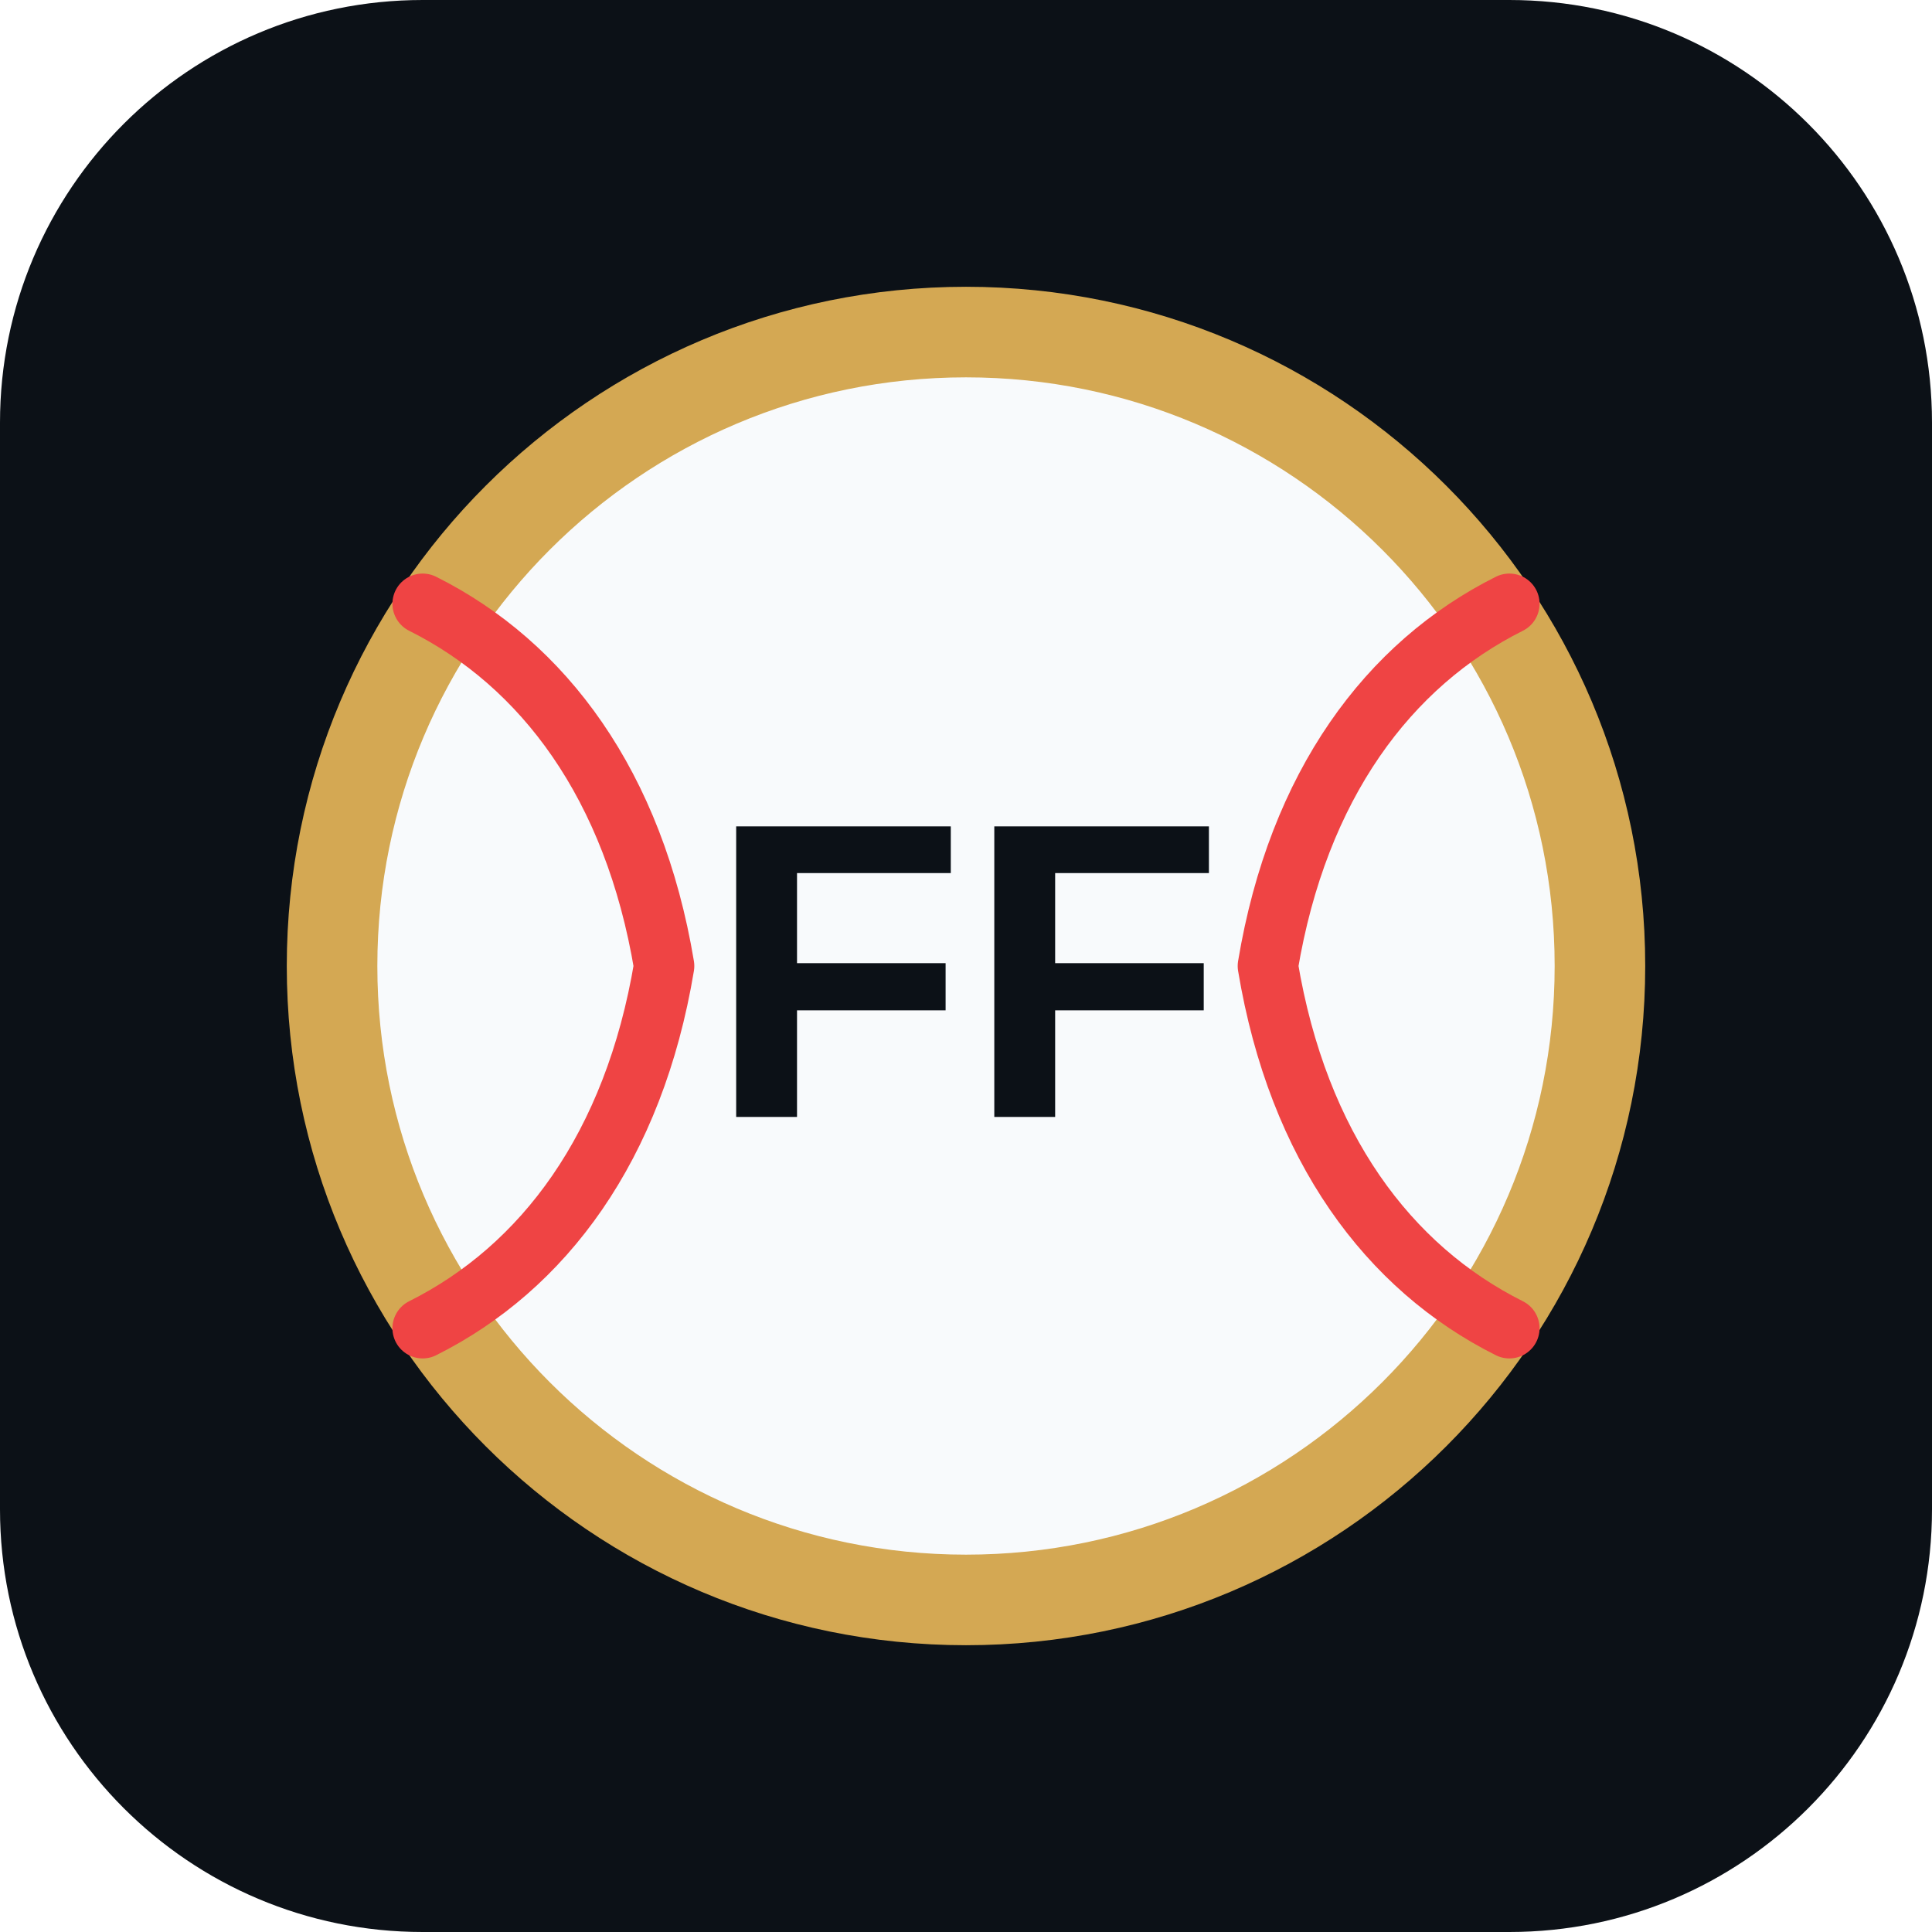
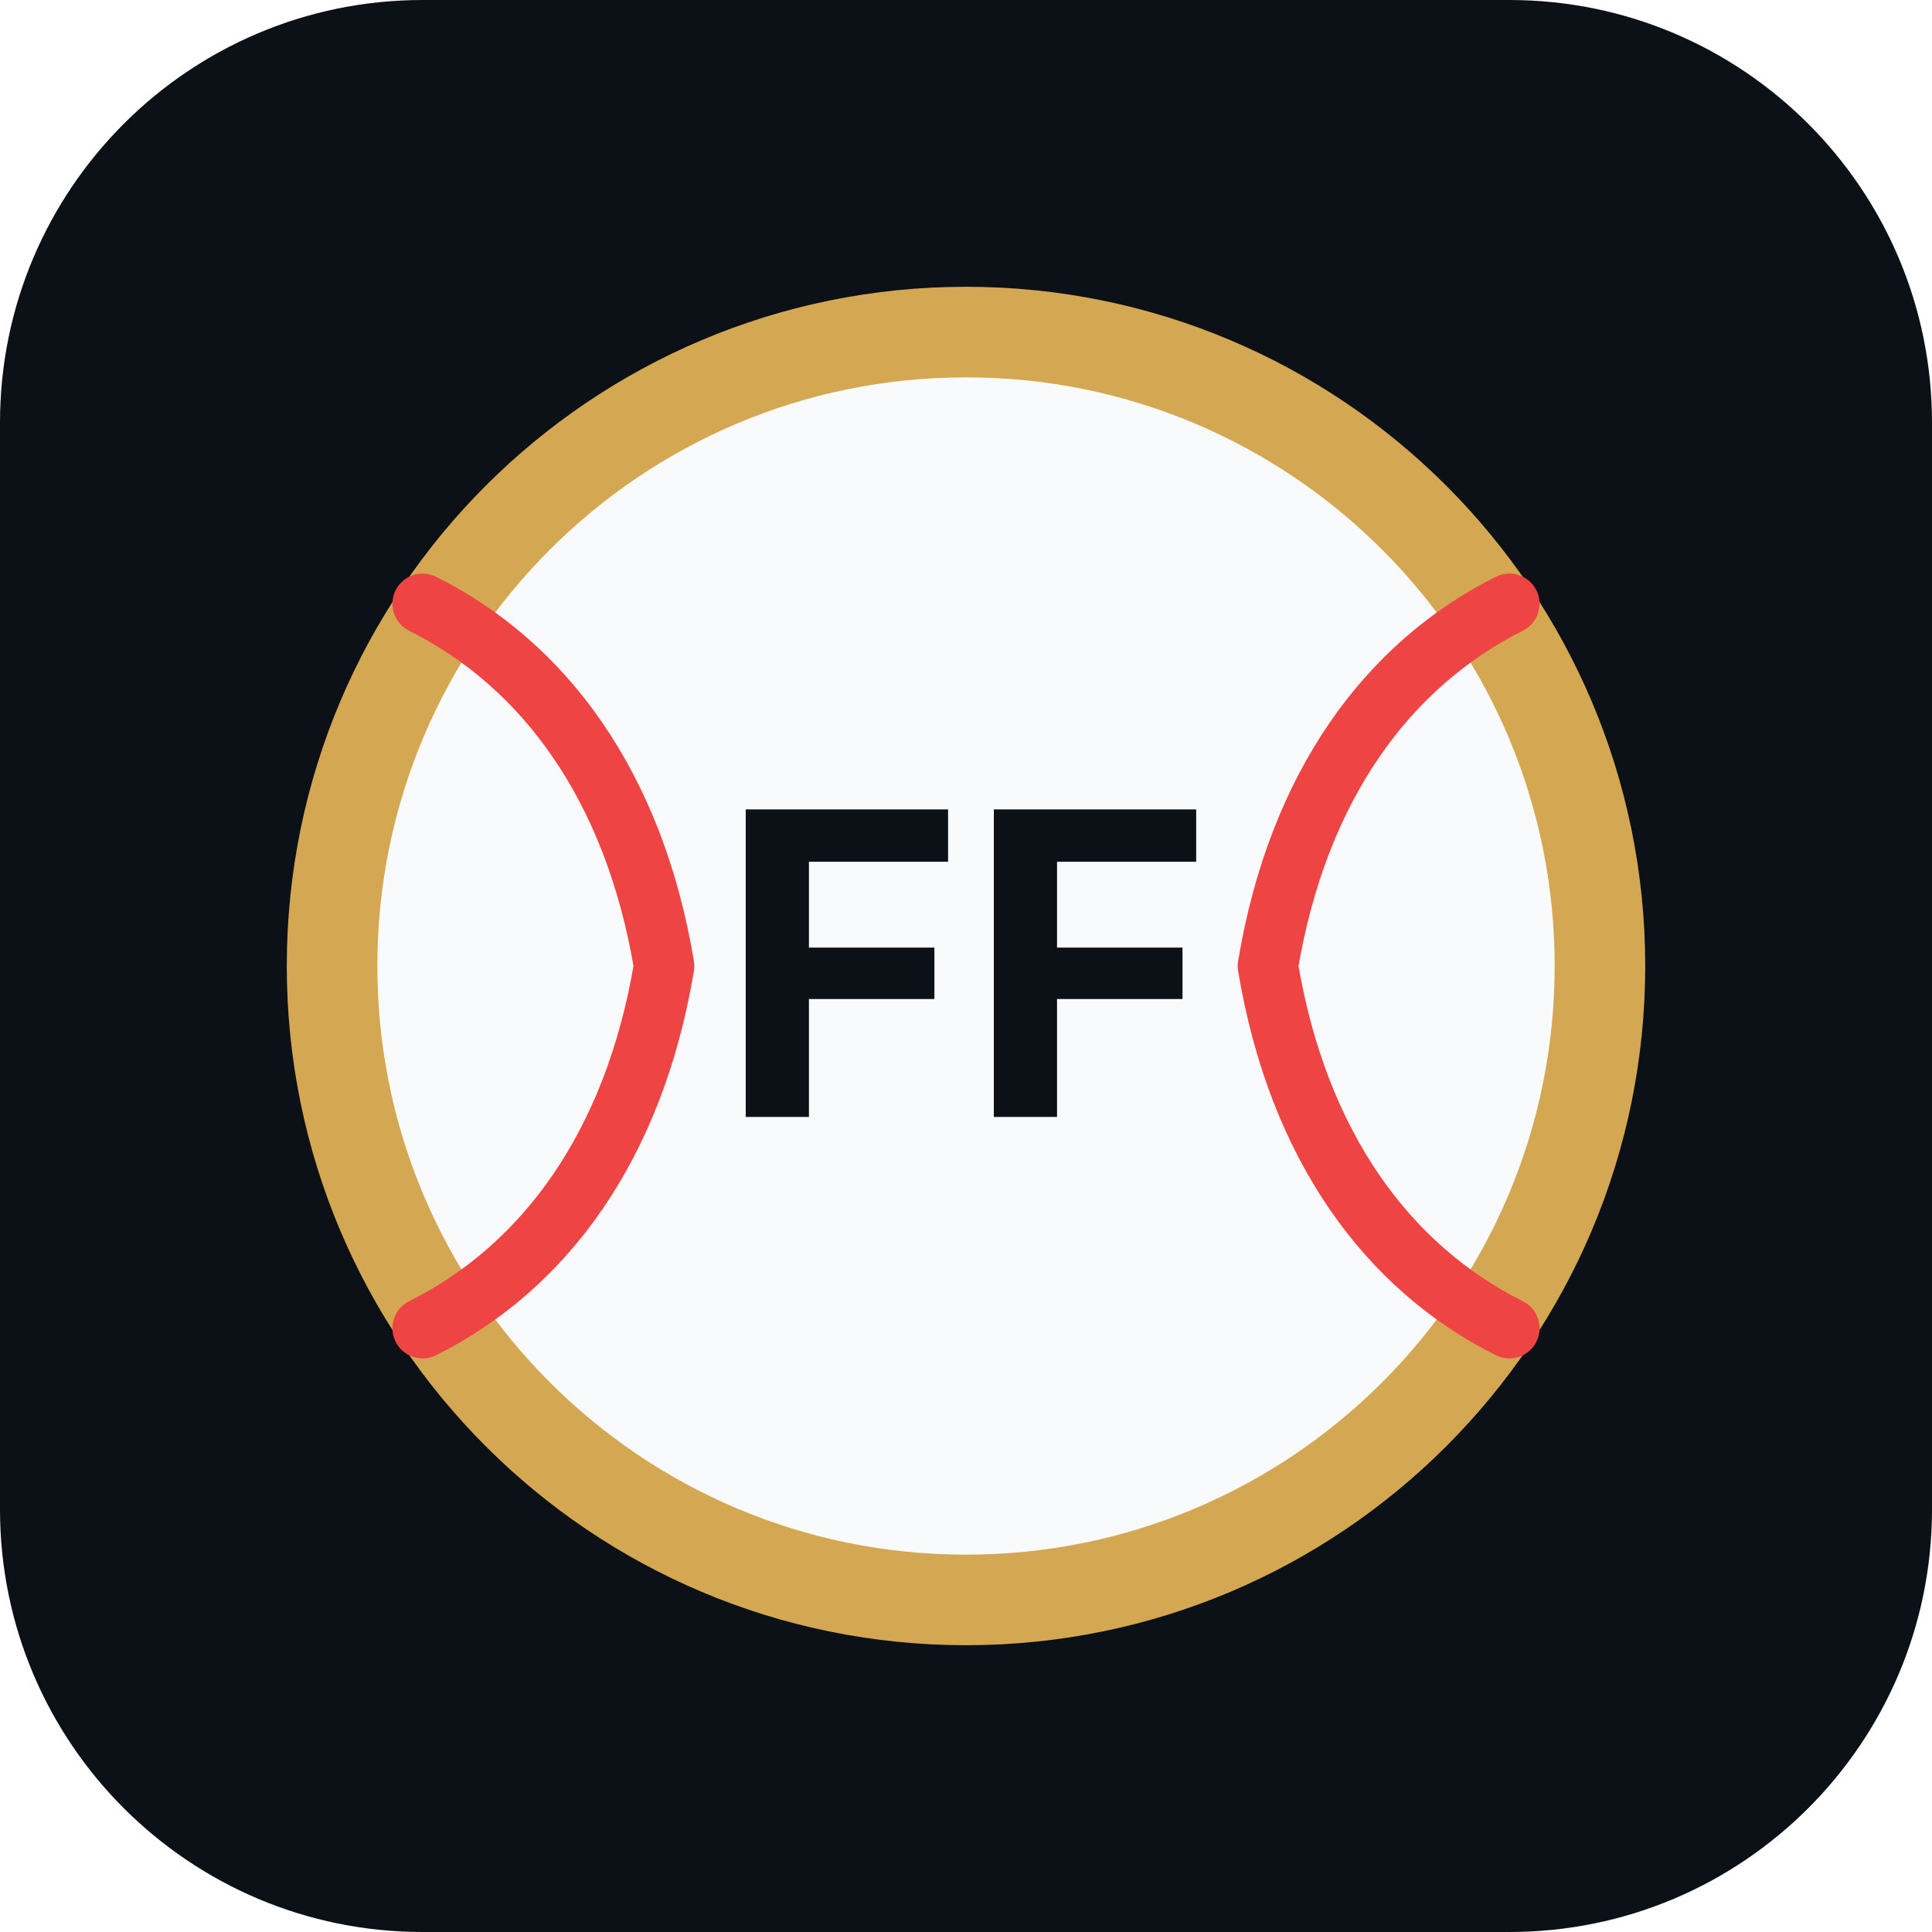
<svg xmlns="http://www.w3.org/2000/svg" viewBox="0 0 64 64">
  <rect width="64" height="64" rx="14" fill="#0c1117" />
  <circle cx="32" cy="32" r="21" fill="#f8fafc" stroke="#d4a853" stroke-width="3" />
  <path d="M14 20c4 2 7 6 8 12M14 44c4-2 7-6 8-12M50 20c-4 2-7 6-8 12M50 44c-4-2-7-6-8-12" fill="none" stroke="#ef4444" stroke-linecap="round" stroke-width="2" />
-   <text x="32" y="37" fill="#0c1117" font-family="Arial, sans-serif" font-size="14" font-weight="700" text-anchor="middle">FF</text>
+   <text x="32" y="37" fill="#0c1117" font-family="Inter, sans-serif" font-size="14" font-weight="700" text-anchor="middle">FF</text>
</svg>
